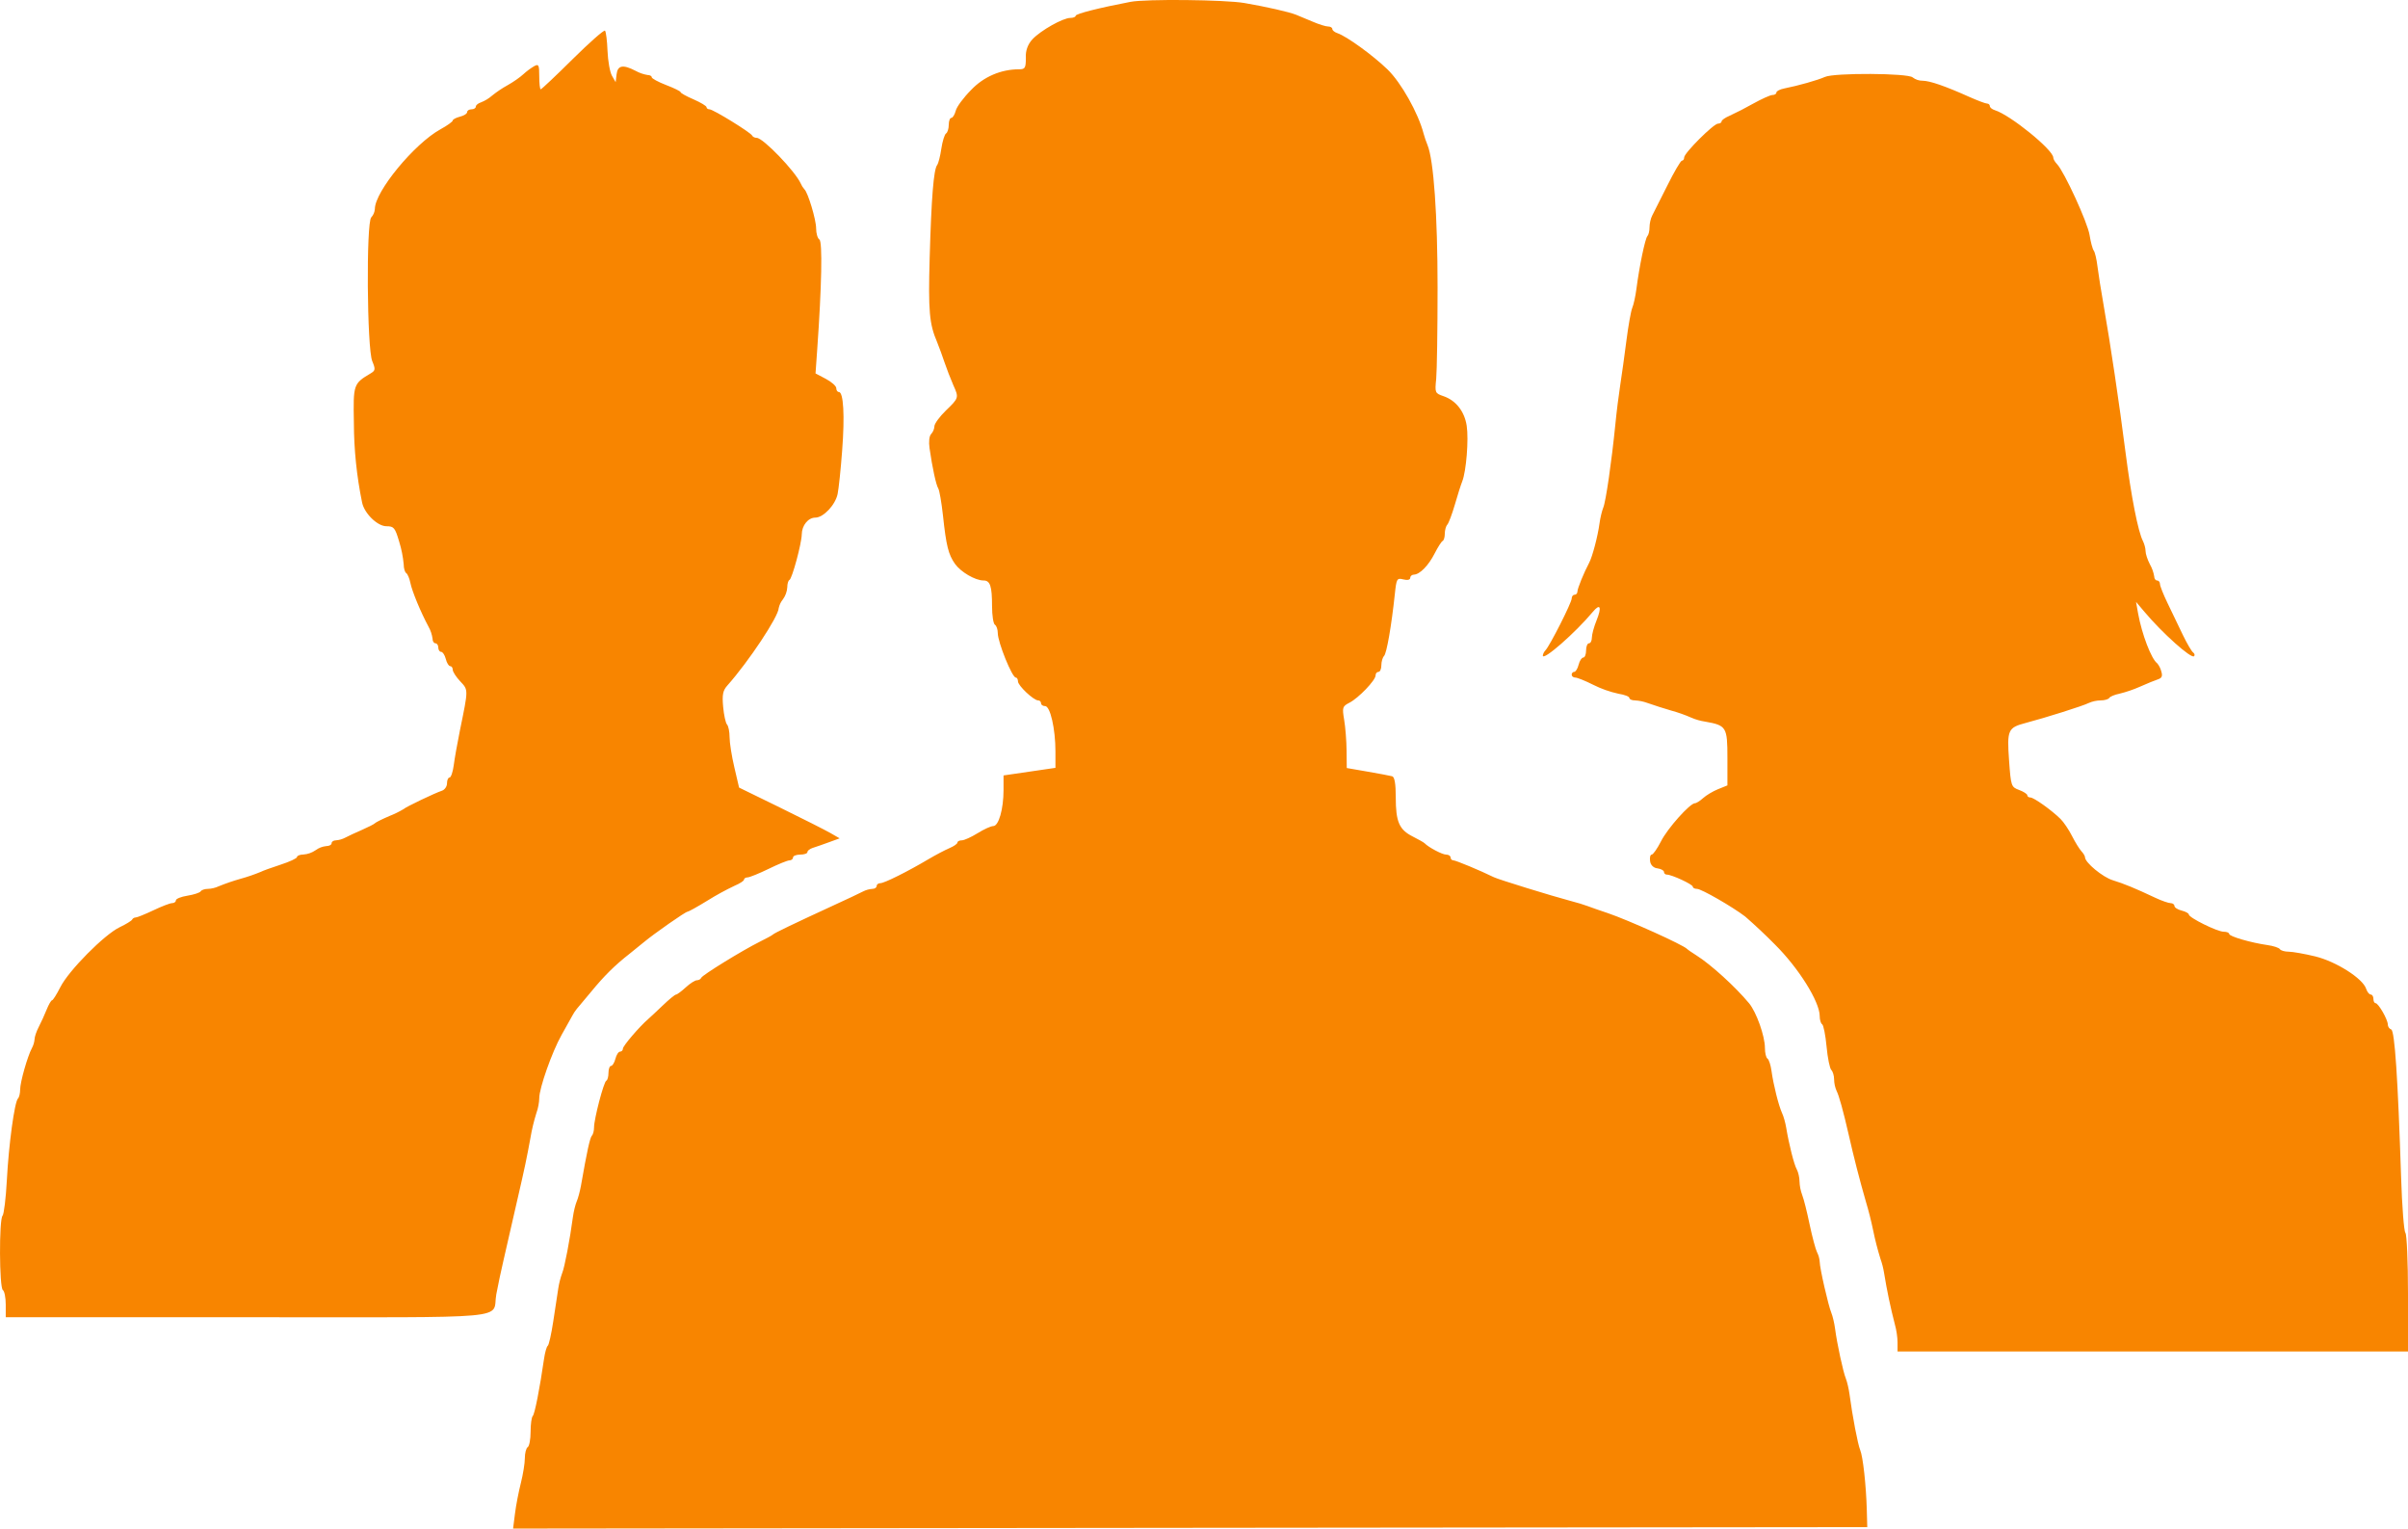
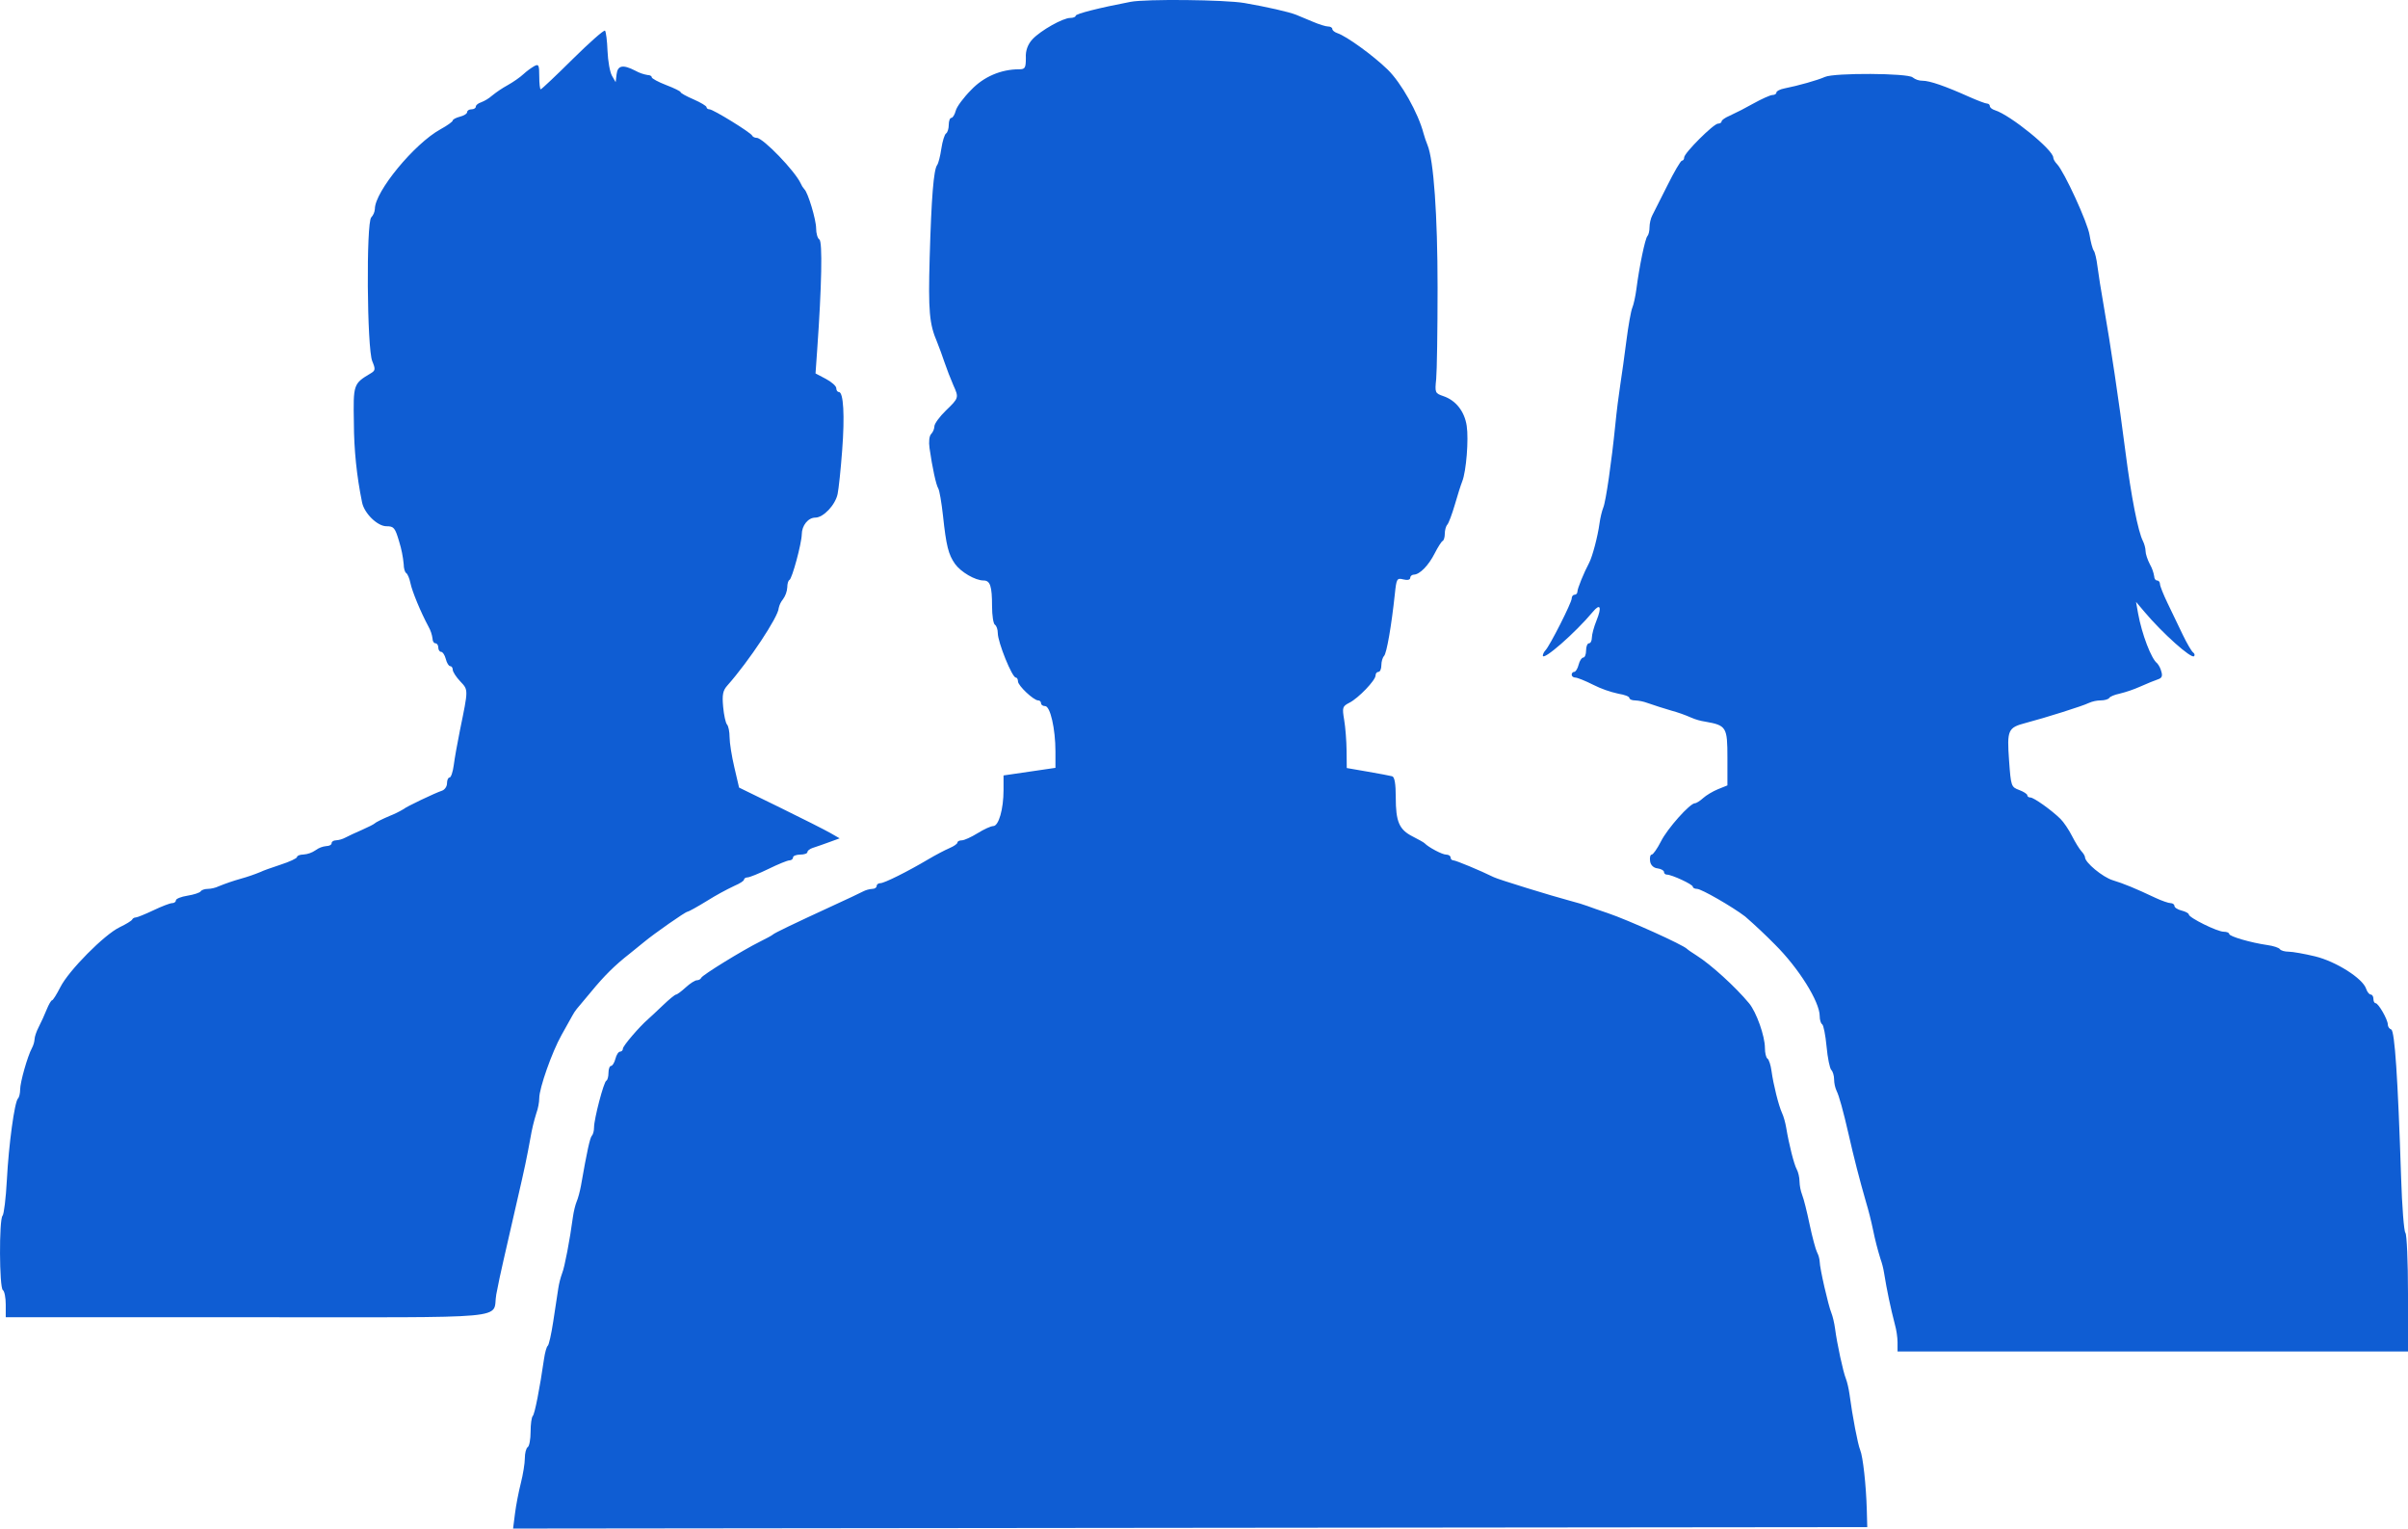
<svg xmlns="http://www.w3.org/2000/svg" width="52" height="33" fill="none">
-   <path d="M11.121 32.676c.022-.178.08-.475.127-.66.047-.185.086-.426.086-.536 0-.11.028-.216.062-.237.034-.021.062-.17.062-.333 0-.162.021-.315.047-.34.042-.04.15-.589.244-1.238.02-.136.055-.26.08-.278.024-.017.077-.253.118-.524l.108-.709a1.82 1.82 0 01.086-.339c.05-.116.167-.727.23-1.202.016-.119.053-.271.082-.34.03-.067.07-.22.092-.338.131-.75.196-1.044.237-1.084.025-.026.046-.104.046-.175-.001-.184.21-.988.265-1.012.026-.011.047-.088.047-.17 0-.082.025-.149.055-.149s.073-.069.095-.154c.021-.085.066-.154.1-.154a.063.063 0 00.061-.064c0-.059.354-.473.546-.639.043-.037.187-.172.32-.299.132-.127.259-.23.281-.23.023 0 .117-.07.21-.155.092-.085.2-.154.24-.154.041 0 .083-.024.095-.053.023-.06.89-.593 1.266-.78.137-.067.263-.136.28-.153.035-.035.442-.23 1.277-.615.308-.141.61-.283.669-.315a.526.526 0 01.202-.057c.052 0 .094-.028.094-.062s.036-.061.08-.061c.086 0 .591-.252 1.041-.519.154-.091.358-.198.452-.238.094-.04.171-.093.171-.12 0-.026.043-.048.095-.048.052 0 .205-.07.341-.154.136-.085.288-.154.338-.154.117 0 .222-.366.222-.778v-.315l.561-.082.56-.082v-.355c0-.486-.112-.978-.223-.978-.048 0-.088-.027-.088-.061a.062.062 0 00-.063-.062c-.097 0-.435-.319-.435-.41 0-.046-.021-.083-.047-.083-.08 0-.389-.762-.389-.96 0-.078-.028-.16-.062-.18-.034-.021-.062-.201-.062-.4 0-.434-.04-.556-.184-.556-.179 0-.49-.182-.616-.358-.143-.204-.19-.39-.26-1.046-.031-.28-.076-.543-.102-.584-.047-.075-.128-.448-.188-.869-.02-.137-.006-.265.035-.305a.27.27 0 00.07-.167c0-.054.111-.207.248-.34.28-.27.283-.277.162-.545a7.38 7.38 0 01-.194-.502 8.777 8.777 0 00-.158-.432c-.168-.391-.192-.667-.16-1.819.037-1.3.086-1.906.162-2.003.026-.034.067-.193.09-.353.024-.16.07-.308.102-.328.032-.02.058-.103.058-.186s.025-.15.056-.15c.03 0 .073-.07.095-.154.02-.085.171-.288.333-.45a1.425 1.425 0 011.035-.445c.129 0 .146-.028.146-.249a.53.53 0 01.145-.402c.18-.19.657-.458.814-.458.064 0 .117-.021.117-.047 0-.042.517-.173 1.183-.3.335-.065 2.04-.047 2.46.025.481.083.963.192 1.12.255.07.027.231.095.36.15.13.056.278.102.328.102.05 0 .091.024.091.054s.05.07.11.09c.2.067.767.478 1.083.784.293.284.663.941.778 1.384.018.067.055.178.084.246.134.322.218 1.516.218 3.083 0 .915-.014 1.802-.03 1.97-.03.294-.026.307.155.369.27.091.457.33.504.64.045.297-.01.983-.096 1.199-.03.075-.103.304-.161.507-.06.204-.132.396-.162.429-.03.032-.054.12-.054.195 0 .075-.021.146-.047.157-.025.011-.102.132-.171.267-.133.263-.323.457-.451.46-.043.002-.078.033-.078.07 0 .042-.06.055-.148.033-.139-.035-.149-.017-.184.317-.073.684-.176 1.279-.233 1.336-.032.033-.058.123-.058.2 0 .079-.028.143-.062.143-.035 0-.063.034-.063.077 0 .105-.369.49-.566.59-.15.077-.157.1-.112.37.027.159.05.457.052.664l.004.375.451.078c.248.043.487.088.53.1.052.016.077.162.077.453 0 .53.074.7.366.847.124.063.24.128.257.146.087.09.381.245.465.245.053 0 .096.028.096.062s.027.062.06.062c.052 0 .582.22.874.364.101.05 1.246.403 1.65.51.137.035.305.086.374.113.068.026.264.095.436.152.443.15 1.625.683 1.712.773.017.018.11.082.207.143.31.195.842.68 1.132 1.03.16.193.343.71.343.965 0 .108.025.212.055.23.031.019.07.139.087.266.04.294.154.75.228.91.032.067.071.206.088.308.062.373.171.804.23.908.032.06.059.176.059.26a.93.93 0 00.058.293c.032.078.104.364.16.635.057.271.13.541.16.6a.53.53 0 01.058.207c0 .132.186.947.252 1.104.028.068.064.22.08.34.04.314.174.936.233 1.078.027.068.063.22.079.34.063.474.18 1.085.23 1.201.06.142.128.756.143 1.295l.01.37-14.621.015L11.08 33l.041-.324zm29.856-3.695c0-.107-.026-.28-.057-.385a12.22 12.22 0 01-.234-1.114 1.705 1.705 0 00-.079-.308 6.455 6.455 0 01-.158-.617 7.328 7.328 0 00-.156-.616 25.597 25.597 0 01-.372-1.449c-.118-.513-.208-.84-.26-.94a.652.652 0 01-.054-.249c0-.078-.027-.17-.06-.203-.034-.033-.08-.26-.103-.507-.023-.246-.066-.462-.095-.48-.03-.018-.053-.098-.053-.177 0-.31-.456-1.038-.966-1.544a11.89 11.89 0 00-.643-.605c-.279-.213-.947-.597-1.04-.597-.05 0-.091-.021-.091-.047 0-.05-.455-.261-.561-.261-.034 0-.062-.026-.062-.058 0-.031-.063-.066-.14-.077a.176.176 0 01-.16-.158c-.011-.076.005-.139.035-.139.03 0 .12-.128.2-.285.14-.28.627-.824.734-.824.03 0 .109-.05.175-.11.067-.061.212-.148.323-.193l.203-.082v-.595c0-.665-.022-.7-.475-.781a1.204 1.204 0 01-.304-.086 3.115 3.115 0 00-.436-.154 11.34 11.34 0 01-.516-.165.918.918 0 00-.265-.054c-.067 0-.122-.024-.122-.054s-.106-.07-.235-.09a2.326 2.326 0 01-.545-.193c-.17-.086-.345-.156-.387-.156-.043 0-.078-.028-.078-.062s.025-.061.055-.061.074-.07.095-.155c.021-.084.067-.154.1-.154.034 0 .061-.069.061-.154 0-.085.028-.154.063-.154.034 0 .062-.055.062-.122s.045-.235.101-.372c.118-.292.08-.377-.081-.184-.381.456-1.079 1.066-1.079.944 0-.03.026-.083.057-.115.093-.095.566-1.028.566-1.117 0-.045.028-.082.062-.082s.062-.03.062-.068c0-.066.14-.41.254-.623.07-.134.185-.568.223-.85.016-.119.053-.271.081-.34.056-.132.18-.991.26-1.787.026-.271.075-.66.107-.863.032-.204.092-.634.133-.956.041-.322.098-.64.127-.709.029-.068.068-.248.088-.4.063-.489.19-1.099.238-1.146.025-.026.046-.111.046-.191s.026-.193.057-.252c.032-.059.178-.35.326-.646.147-.297.29-.54.316-.54.027 0 .049-.031.049-.07 0-.095.634-.728.731-.73.043 0 .078-.023.078-.05 0-.026.077-.08.172-.12a7.14 7.14 0 00.506-.26c.185-.103.374-.188.42-.188.047 0 .085-.024.085-.054s.078-.07.172-.088c.296-.058.726-.18.875-.248.2-.092 1.801-.083 1.895.01a.35.35 0 00.215.072c.154 0 .489.116 1.002.346.18.08.356.147.39.147.033 0 .06.025.06.055s.049.07.109.088c.335.105 1.261.857 1.261 1.024 0 .032.036.094.08.139.155.16.663 1.264.704 1.534.024.15.064.301.09.335.026.034.062.187.08.34.019.152.08.54.137.862.143.814.33 2.068.468 3.145.124.968.272 1.721.378 1.925.03.06.056.156.056.216s.043.188.094.285a.803.803 0 01.093.262c0 .047.028.086.062.086s.062.034.062.076c0 .042.075.23.165.416l.327.68c.09.186.19.358.223.381.033.024.042.06.021.082-.06.06-.683-.497-1.072-.959l-.181-.214.044.247c.082.452.287.988.413 1.079a.44.44 0 01.087.17c.033.104.016.148-.07.176-.062.02-.234.09-.382.156a2.74 2.74 0 01-.453.155c-.1.02-.198.061-.217.09-.018.03-.102.054-.186.054a.67.67 0 00-.26.057c-.115.06-.93.317-1.363.431-.38.1-.402.152-.355.807.04.558.046.575.218.639.097.036.176.088.176.114 0 .027.03.048.067.048.074 0 .457.273.65.463.068.067.18.233.249.369.068.135.16.282.202.328.043.045.078.104.078.13 0 .114.381.43.601.497.244.075.48.172.921.38.135.063.282.114.327.114.045 0 .082.028.082.06 0 .034.07.079.155.1.086.021.156.06.156.085 0 .068.615.372.753.372.065 0 .119.021.119.048 0 .053.467.189.825.24.13.018.25.058.269.088.019.03.104.055.189.055s.343.046.572.101c.452.11 1.031.477 1.102.7.023.068.067.124.099.124s.058.042.058.093c0 .05.02.092.046.093.062 0 .265.355.265.461 0 .046.033.094.073.107.076.025.144 1.039.214 3.192.02.627.062 1.167.093 1.199.03.032.056.622.056 1.31v1.251H40.977v-.196zM.124 28.164c0-.15-.028-.291-.062-.312-.078-.048-.084-1.525-.007-1.606.03-.032.072-.378.093-.768.04-.768.166-1.689.24-1.762.026-.025.047-.112.047-.194 0-.158.159-.718.254-.894a.505.505 0 00.058-.195c0-.049.04-.167.09-.263.05-.096.127-.265.171-.375.044-.11.097-.2.116-.2.02 0 .1-.128.18-.285.18-.357.95-1.134 1.28-1.292.137-.065.258-.14.27-.165.011-.026.046-.046.078-.046.031 0 .202-.07.38-.154.177-.085.36-.155.404-.155.045 0 .082-.027.082-.06 0-.034.113-.08.25-.101.138-.022.266-.064.285-.093.018-.03.088-.054.155-.054s.17-.024.23-.054a4.55 4.55 0 01.481-.165 3.79 3.79 0 00.436-.15c.035-.02.224-.088.42-.152.198-.064.359-.139.359-.167 0-.028.063-.053.14-.054a.526.526 0 00.26-.092.473.473 0 01.234-.09c.062 0 .113-.028.113-.062s.042-.062.094-.062a.518.518 0 00.203-.059c.06-.032.22-.107.357-.166.137-.06.263-.124.28-.143.017-.02.157-.09.312-.156a2.12 2.12 0 00.311-.152c.04-.043.684-.35.825-.395.06-.02.11-.091.11-.16s.024-.125.055-.125c.03 0 .071-.118.09-.262.018-.144.079-.484.134-.756.184-.896.184-.869.007-1.058-.09-.095-.162-.208-.162-.25 0-.044-.025-.079-.056-.079-.03 0-.073-.069-.094-.154-.022-.085-.067-.154-.1-.154-.034 0-.062-.042-.062-.092 0-.051-.028-.093-.062-.093s-.062-.044-.062-.098a.733.733 0 00-.088-.262c-.168-.312-.353-.76-.39-.94-.02-.1-.061-.197-.09-.215-.03-.018-.055-.104-.055-.19a2.41 2.41 0 00-.098-.49c-.089-.301-.114-.332-.275-.332-.194 0-.478-.277-.526-.514a8.644 8.644 0 01-.177-1.715c-.015-.84-.012-.848.367-1.074.098-.059.101-.089.03-.26-.115-.274-.133-2.994-.022-3.105a.297.297 0 00.078-.182c0-.375.853-1.41 1.417-1.72.146-.08.265-.165.265-.19 0-.023.07-.06.155-.082.086-.021.156-.066.156-.099s.042-.06.094-.06c.05 0 .093-.026.093-.058s.051-.073.114-.093a.811.811 0 00.235-.143 2.37 2.37 0 01.338-.227c.119-.066.272-.173.34-.237a1.45 1.45 0 01.234-.174c.097-.052.109-.027.109.22 0 .154.014.28.032.28.017 0 .328-.293.69-.652.363-.359.676-.635.698-.614.021.021.046.217.054.436.009.219.052.46.096.537l.08.139.02-.17c.023-.195.137-.216.408-.076a.82.82 0 00.264.092c.048 0 .087.021.087.048 0 .026.14.102.311.168.171.065.312.135.312.153 0 .02.125.09.28.156.153.067.28.143.28.168 0 .026.029.047.064.047.079 0 .894.502.922.568.011.026.056.048.098.048.137 0 .83.719.951.986a.45.45 0 00.078.124c.076.065.254.656.254.844 0 .108.031.216.07.24.07.042.05 1.016-.046 2.368l-.037.524.224.118c.123.065.224.155.224.2 0 .046.025.083.056.083.1 0 .129.512.071 1.264-.03.407-.075.829-.098.938-.05.238-.308.51-.482.51-.153 0-.29.168-.292.36-.003.198-.209.961-.267.987-.025.01-.046.082-.046.157a.499.499 0 01-.092.257.458.458 0 00-.093.192c-.005.184-.646 1.15-1.107 1.669-.099.11-.117.2-.093.462.016.178.054.35.084.383.03.032.055.155.055.273 0 .118.046.411.103.651l.102.437.879.429c.483.236.971.483 1.086.548l.207.119-.239.087a10.61 10.61 0 01-.347.121c-.06.02-.11.059-.11.089s-.07.054-.155.054c-.086 0-.156.028-.156.062s-.035.062-.078.063c-.042 0-.246.083-.451.184-.206.1-.409.182-.452.183-.042 0-.077.023-.077.048 0 .026-.091.085-.203.132a5.943 5.943 0 00-.59.323c-.213.131-.406.238-.428.238-.044 0-.72.473-.94.656a15.29 15.29 0 01-.311.252c-.32.25-.547.476-.829.819a18.9 18.9 0 01-.31.37.974.974 0 00-.1.153 75.2 75.2 0 01-.231.414c-.204.363-.48 1.145-.48 1.36 0 .088-.027.232-.061.32a4.123 4.123 0 00-.13.543c-.076.42-.125.654-.277 1.31a91.03 91.03 0 00-.155.677c-.03.136-.1.441-.155.678a18.35 18.35 0 00-.15.71c-.1.55.514.493-5.369.493H.124v-.274z" fill="#F88500" />
+   <path d="M11.121 32.676c.022-.178.08-.475.127-.66.047-.185.086-.426.086-.536 0-.11.028-.216.062-.237.034-.021.062-.17.062-.333 0-.162.021-.315.047-.34.042-.04.15-.589.244-1.238.02-.136.055-.26.08-.278.024-.017.077-.253.118-.524l.108-.709a1.82 1.82 0 01.086-.339c.05-.116.167-.727.23-1.202.016-.119.053-.271.082-.34.03-.067.07-.22.092-.338.131-.75.196-1.044.237-1.084.025-.026.046-.104.046-.175-.001-.184.21-.988.265-1.012.026-.011.047-.088.047-.17 0-.082.025-.149.055-.149s.073-.069.095-.154c.021-.085.066-.154.1-.154a.063.063 0 00.061-.064c0-.059.354-.473.546-.639.043-.037.187-.172.32-.299.132-.127.259-.23.281-.23.023 0 .117-.07.21-.155.092-.085.2-.154.24-.154.041 0 .083-.024.095-.053.023-.06.89-.593 1.266-.78.137-.067.263-.136.28-.153.035-.035.442-.23 1.277-.615.308-.141.61-.283.669-.315a.526.526 0 01.202-.057c.052 0 .094-.028.094-.062s.036-.061.08-.061c.086 0 .591-.252 1.041-.519.154-.091.358-.198.452-.238.094-.04.171-.093.171-.12 0-.026.043-.048.095-.048.052 0 .205-.07.341-.154.136-.085.288-.154.338-.154.117 0 .222-.366.222-.778v-.315l.561-.082.56-.082v-.355c0-.486-.112-.978-.223-.978-.048 0-.088-.027-.088-.061a.062.062 0 00-.063-.062c-.097 0-.435-.319-.435-.41 0-.046-.021-.083-.047-.083-.08 0-.389-.762-.389-.96 0-.078-.028-.16-.062-.18-.034-.021-.062-.201-.062-.4 0-.434-.04-.556-.184-.556-.179 0-.49-.182-.616-.358-.143-.204-.19-.39-.26-1.046-.031-.28-.076-.543-.102-.584-.047-.075-.128-.448-.188-.869-.02-.137-.006-.265.035-.305a.27.27 0 00.07-.167c0-.054.111-.207.248-.34.28-.27.283-.277.162-.545a7.38 7.38 0 01-.194-.502 8.777 8.777 0 00-.158-.432c-.168-.391-.192-.667-.16-1.819.037-1.3.086-1.906.162-2.003.026-.034.067-.193.09-.353.024-.16.07-.308.102-.328.032-.02.058-.103.058-.186s.025-.15.056-.15c.03 0 .073-.07.095-.154.02-.085.171-.288.333-.45a1.425 1.425 0 011.035-.445c.129 0 .146-.028.146-.249a.53.53 0 01.145-.402c.18-.19.657-.458.814-.458.064 0 .117-.021.117-.047 0-.042.517-.173 1.183-.3.335-.065 2.04-.047 2.46.025.481.083.963.192 1.12.255.07.027.231.095.36.15.13.056.278.102.328.102.05 0 .091.024.091.054s.05.07.11.09c.2.067.767.478 1.083.784.293.284.663.941.778 1.384.018.067.055.178.084.246.134.322.218 1.516.218 3.083 0 .915-.014 1.802-.03 1.97-.03.294-.026.307.155.369.27.091.457.33.504.64.045.297-.01.983-.096 1.199-.03.075-.103.304-.161.507-.06.204-.132.396-.162.429-.03.032-.054.12-.054.195 0 .075-.021.146-.047.157-.025.011-.102.132-.171.267-.133.263-.323.457-.451.46-.043.002-.078.033-.078.07 0 .042-.06.055-.148.033-.139-.035-.149-.017-.184.317-.073.684-.176 1.279-.233 1.336-.032.033-.058.123-.058.2 0 .079-.028.143-.062.143-.035 0-.063.034-.063.077 0 .105-.369.49-.566.59-.15.077-.157.1-.112.37.027.159.05.457.052.664l.004.375.451.078c.248.043.487.088.53.1.052.016.077.162.077.453 0 .53.074.7.366.847.124.063.24.128.257.146.087.09.381.245.465.245.053 0 .096.028.096.062s.027.062.06.062c.052 0 .582.22.874.364.101.05 1.246.403 1.65.51.137.035.305.086.374.113.068.026.264.095.436.152.443.15 1.625.683 1.712.773.017.018.11.082.207.143.31.195.842.68 1.132 1.03.16.193.343.71.343.965 0 .108.025.212.055.23.031.019.07.139.087.266.04.294.154.75.228.91.032.067.071.206.088.308.062.373.171.804.23.908.032.06.059.176.059.26a.93.93 0 00.058.293c.032.078.104.364.16.635.057.271.13.541.16.6a.53.53 0 01.058.207c0 .132.186.947.252 1.104.028.068.064.22.08.34.04.314.174.936.233 1.078.027.068.063.22.079.34.063.474.18 1.085.23 1.201.06.142.128.756.143 1.295l.01.37-14.621.015L11.08 33l.041-.324zm29.856-3.695c0-.107-.026-.28-.057-.385a12.22 12.22 0 01-.234-1.114 1.705 1.705 0 00-.079-.308 6.455 6.455 0 01-.158-.617 7.328 7.328 0 00-.156-.616 25.597 25.597 0 01-.372-1.449c-.118-.513-.208-.84-.26-.94a.652.652 0 01-.054-.249c0-.078-.027-.17-.06-.203-.034-.033-.08-.26-.103-.507-.023-.246-.066-.462-.095-.48-.03-.018-.053-.098-.053-.177 0-.31-.456-1.038-.966-1.544a11.89 11.89 0 00-.643-.605c-.279-.213-.947-.597-1.04-.597-.05 0-.091-.021-.091-.047 0-.05-.455-.261-.561-.261-.034 0-.062-.026-.062-.058 0-.031-.063-.066-.14-.077a.176.176 0 01-.16-.158c-.011-.076.005-.139.035-.139.03 0 .12-.128.2-.285.14-.28.627-.824.734-.824.03 0 .109-.05.175-.11.067-.061.212-.148.323-.193l.203-.082v-.595c0-.665-.022-.7-.475-.781a1.204 1.204 0 01-.304-.086 3.115 3.115 0 00-.436-.154 11.34 11.34 0 01-.516-.165.918.918 0 00-.265-.054c-.067 0-.122-.024-.122-.054s-.106-.07-.235-.09a2.326 2.326 0 01-.545-.193c-.17-.086-.345-.156-.387-.156-.043 0-.078-.028-.078-.062s.025-.061.055-.061.074-.07.095-.155c.021-.084.067-.154.1-.154.034 0 .061-.069.061-.154 0-.085.028-.154.063-.154.034 0 .062-.055.062-.122s.045-.235.101-.372c.118-.292.08-.377-.081-.184-.381.456-1.079 1.066-1.079.944 0-.03.026-.083.057-.115.093-.095.566-1.028.566-1.117 0-.045.028-.082.062-.082s.062-.03.062-.068c0-.066.14-.41.254-.623.07-.134.185-.568.223-.85.016-.119.053-.271.081-.34.056-.132.18-.991.26-1.787.026-.271.075-.66.107-.863.032-.204.092-.634.133-.956.041-.322.098-.64.127-.709.029-.068.068-.248.088-.4.063-.489.19-1.099.238-1.146.025-.026.046-.111.046-.191s.026-.193.057-.252c.032-.059.178-.35.326-.646.147-.297.29-.54.316-.54.027 0 .049-.031.049-.07 0-.095.634-.728.731-.73.043 0 .078-.023.078-.05 0-.026.077-.08.172-.12a7.14 7.14 0 00.506-.26c.185-.103.374-.188.42-.188.047 0 .085-.024.085-.054s.078-.07.172-.088c.296-.058.726-.18.875-.248.2-.092 1.801-.083 1.895.01a.35.35 0 00.215.072c.154 0 .489.116 1.002.346.18.08.356.147.39.147.033 0 .06.025.06.055s.049.07.109.088c.335.105 1.261.857 1.261 1.024 0 .032.036.094.08.139.155.16.663 1.264.704 1.534.024.15.064.301.09.335.026.034.062.187.08.34.019.152.08.54.137.862.143.814.33 2.068.468 3.145.124.968.272 1.721.378 1.925.03.06.056.156.056.216s.043.188.094.285a.803.803 0 01.093.262c0 .047.028.086.062.086s.062.034.062.076c0 .042.075.23.165.416l.327.68c.09.186.19.358.223.381.033.024.042.06.021.082-.06.06-.683-.497-1.072-.959l-.181-.214.044.247c.082.452.287.988.413 1.079a.44.44 0 01.087.17c.033.104.016.148-.07.176-.062.02-.234.09-.382.156a2.74 2.74 0 01-.453.155c-.1.02-.198.061-.217.09-.018.03-.102.054-.186.054a.67.67 0 00-.26.057c-.115.06-.93.317-1.363.431-.38.1-.402.152-.355.807.04.558.046.575.218.639.097.036.176.088.176.114 0 .027.03.048.067.048.074 0 .457.273.65.463.068.067.18.233.249.369.068.135.16.282.202.328.043.045.078.104.078.13 0 .114.381.43.601.497.244.075.48.172.921.38.135.063.282.114.327.114.045 0 .082.028.082.06 0 .034.07.079.155.1.086.021.156.06.156.085 0 .068.615.372.753.372.065 0 .119.021.119.048 0 .053.467.189.825.24.13.018.25.058.269.088.019.03.104.055.189.055s.343.046.572.101c.452.11 1.031.477 1.102.7.023.068.067.124.099.124s.058.042.058.093c0 .05.02.092.046.093.062 0 .265.355.265.461 0 .046.033.094.073.107.076.025.144 1.039.214 3.192.02.627.062 1.167.093 1.199.03.032.056.622.056 1.31v1.251H40.977v-.196zM.124 28.164c0-.15-.028-.291-.062-.312-.078-.048-.084-1.525-.007-1.606.03-.032.072-.378.093-.768.04-.768.166-1.689.24-1.762.026-.025.047-.112.047-.194 0-.158.159-.718.254-.894a.505.505 0 00.058-.195c0-.049.04-.167.09-.263.05-.096.127-.265.171-.375.044-.11.097-.2.116-.2.02 0 .1-.128.18-.285.18-.357.95-1.134 1.28-1.292.137-.065.258-.14.27-.165.011-.026.046-.046.078-.046.031 0 .202-.07.38-.154.177-.085.36-.155.404-.155.045 0 .082-.027.082-.06 0-.034.113-.08.25-.101.138-.022.266-.064.285-.093.018-.03.088-.054.155-.054s.17-.024.23-.054a4.55 4.55 0 01.481-.165 3.79 3.79 0 00.436-.15c.035-.02.224-.088.42-.152.198-.064.359-.139.359-.167 0-.028.063-.053.14-.054a.526.526 0 00.26-.092.473.473 0 01.234-.09c.062 0 .113-.028.113-.062s.042-.062.094-.062a.518.518 0 00.203-.059c.06-.032.22-.107.357-.166.137-.06.263-.124.28-.143.017-.02.157-.09.312-.156a2.12 2.12 0 00.311-.152c.04-.043.684-.35.825-.395.06-.02.11-.091.11-.16s.024-.125.055-.125c.03 0 .071-.118.09-.262.018-.144.079-.484.134-.756.184-.896.184-.869.007-1.058-.09-.095-.162-.208-.162-.25 0-.044-.025-.079-.056-.079-.03 0-.073-.069-.094-.154-.022-.085-.067-.154-.1-.154-.034 0-.062-.042-.062-.092 0-.051-.028-.093-.062-.093s-.062-.044-.062-.098a.733.733 0 00-.088-.262c-.168-.312-.353-.76-.39-.94-.02-.1-.061-.197-.09-.215-.03-.018-.055-.104-.055-.19a2.41 2.41 0 00-.098-.49c-.089-.301-.114-.332-.275-.332-.194 0-.478-.277-.526-.514a8.644 8.644 0 01-.177-1.715c-.015-.84-.012-.848.367-1.074.098-.059.101-.089.03-.26-.115-.274-.133-2.994-.022-3.105a.297.297 0 00.078-.182c0-.375.853-1.41 1.417-1.72.146-.08.265-.165.265-.19 0-.023.07-.06.155-.082.086-.021.156-.066.156-.099s.042-.06.094-.06c.05 0 .093-.026.093-.058s.051-.073.114-.093a.811.811 0 00.235-.143 2.37 2.37 0 01.338-.227c.119-.066.272-.173.34-.237a1.45 1.45 0 01.234-.174c.097-.052.109-.027.109.22 0 .154.014.28.032.28.017 0 .328-.293.69-.652.363-.359.676-.635.698-.614.021.021.046.217.054.436.009.219.052.46.096.537l.08.139.02-.17c.023-.195.137-.216.408-.076a.82.82 0 00.264.092c.048 0 .087.021.087.048 0 .026.14.102.311.168.171.065.312.135.312.153 0 .02.125.09.28.156.153.067.28.143.28.168 0 .026.029.047.064.047.079 0 .894.502.922.568.011.026.056.048.098.048.137 0 .83.719.951.986a.45.45 0 00.078.124c.076.065.254.656.254.844 0 .108.031.216.07.24.07.042.05 1.016-.046 2.368l-.037.524.224.118c.123.065.224.155.224.2 0 .046.025.083.056.083.1 0 .129.512.071 1.264-.03.407-.075.829-.098.938-.05.238-.308.51-.482.51-.153 0-.29.168-.292.36-.003.198-.209.961-.267.987-.025.01-.046.082-.046.157a.499.499 0 01-.092.257.458.458 0 00-.093.192c-.005.184-.646 1.15-1.107 1.669-.099.11-.117.2-.093.462.016.178.054.35.084.383.03.032.055.155.055.273 0 .118.046.411.103.651l.102.437.879.429c.483.236.971.483 1.086.548l.207.119-.239.087a10.61 10.61 0 01-.347.121c-.06.02-.11.059-.11.089s-.07.054-.155.054c-.086 0-.156.028-.156.062s-.035.062-.078.063c-.042 0-.246.083-.451.184-.206.1-.409.182-.452.183-.042 0-.077.023-.077.048 0 .026-.091.085-.203.132a5.943 5.943 0 00-.59.323c-.213.131-.406.238-.428.238-.044 0-.72.473-.94.656a15.29 15.29 0 01-.311.252c-.32.25-.547.476-.829.819a18.9 18.9 0 01-.31.37.974.974 0 00-.1.153 75.2 75.2 0 01-.231.414c-.204.363-.48 1.145-.48 1.36 0 .088-.027.232-.061.32a4.123 4.123 0 00-.13.543c-.076.42-.125.654-.277 1.31a91.03 91.03 0 00-.155.677c-.03.136-.1.441-.155.678a18.35 18.35 0 00-.15.71c-.1.55.514.493-5.369.493H.124v-.274z" fill="#0f5dd3" />
</svg>
